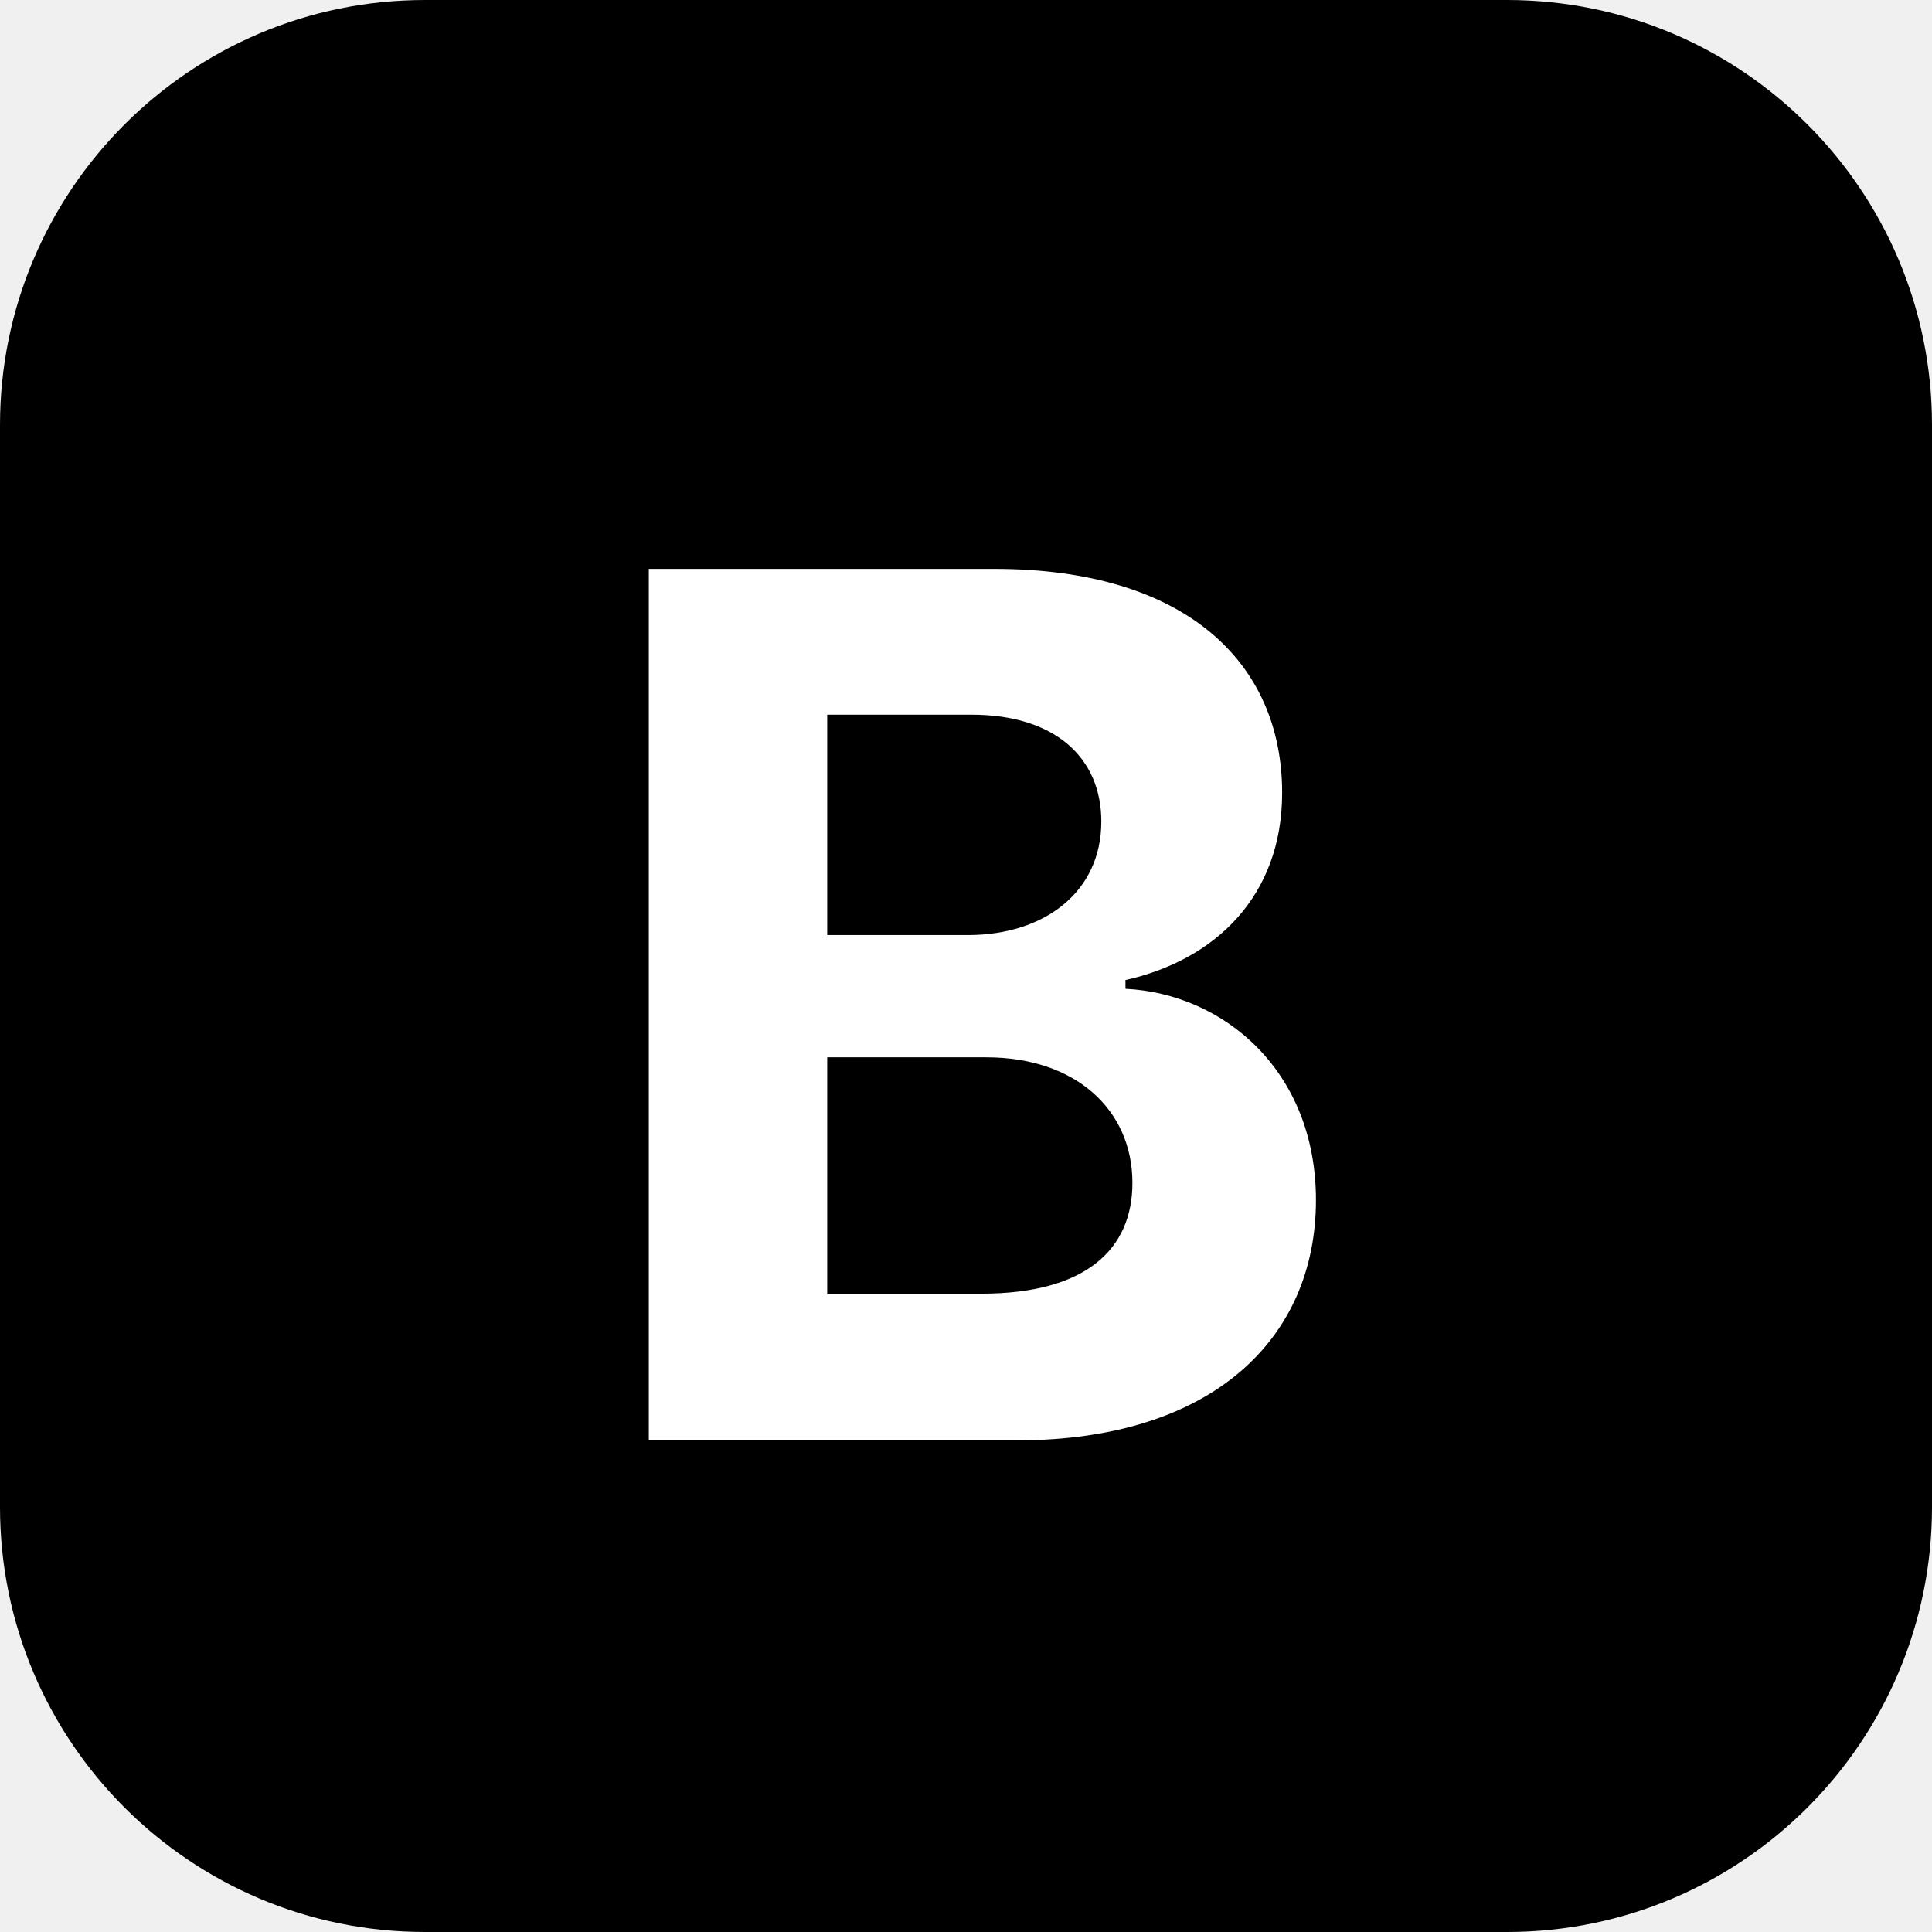
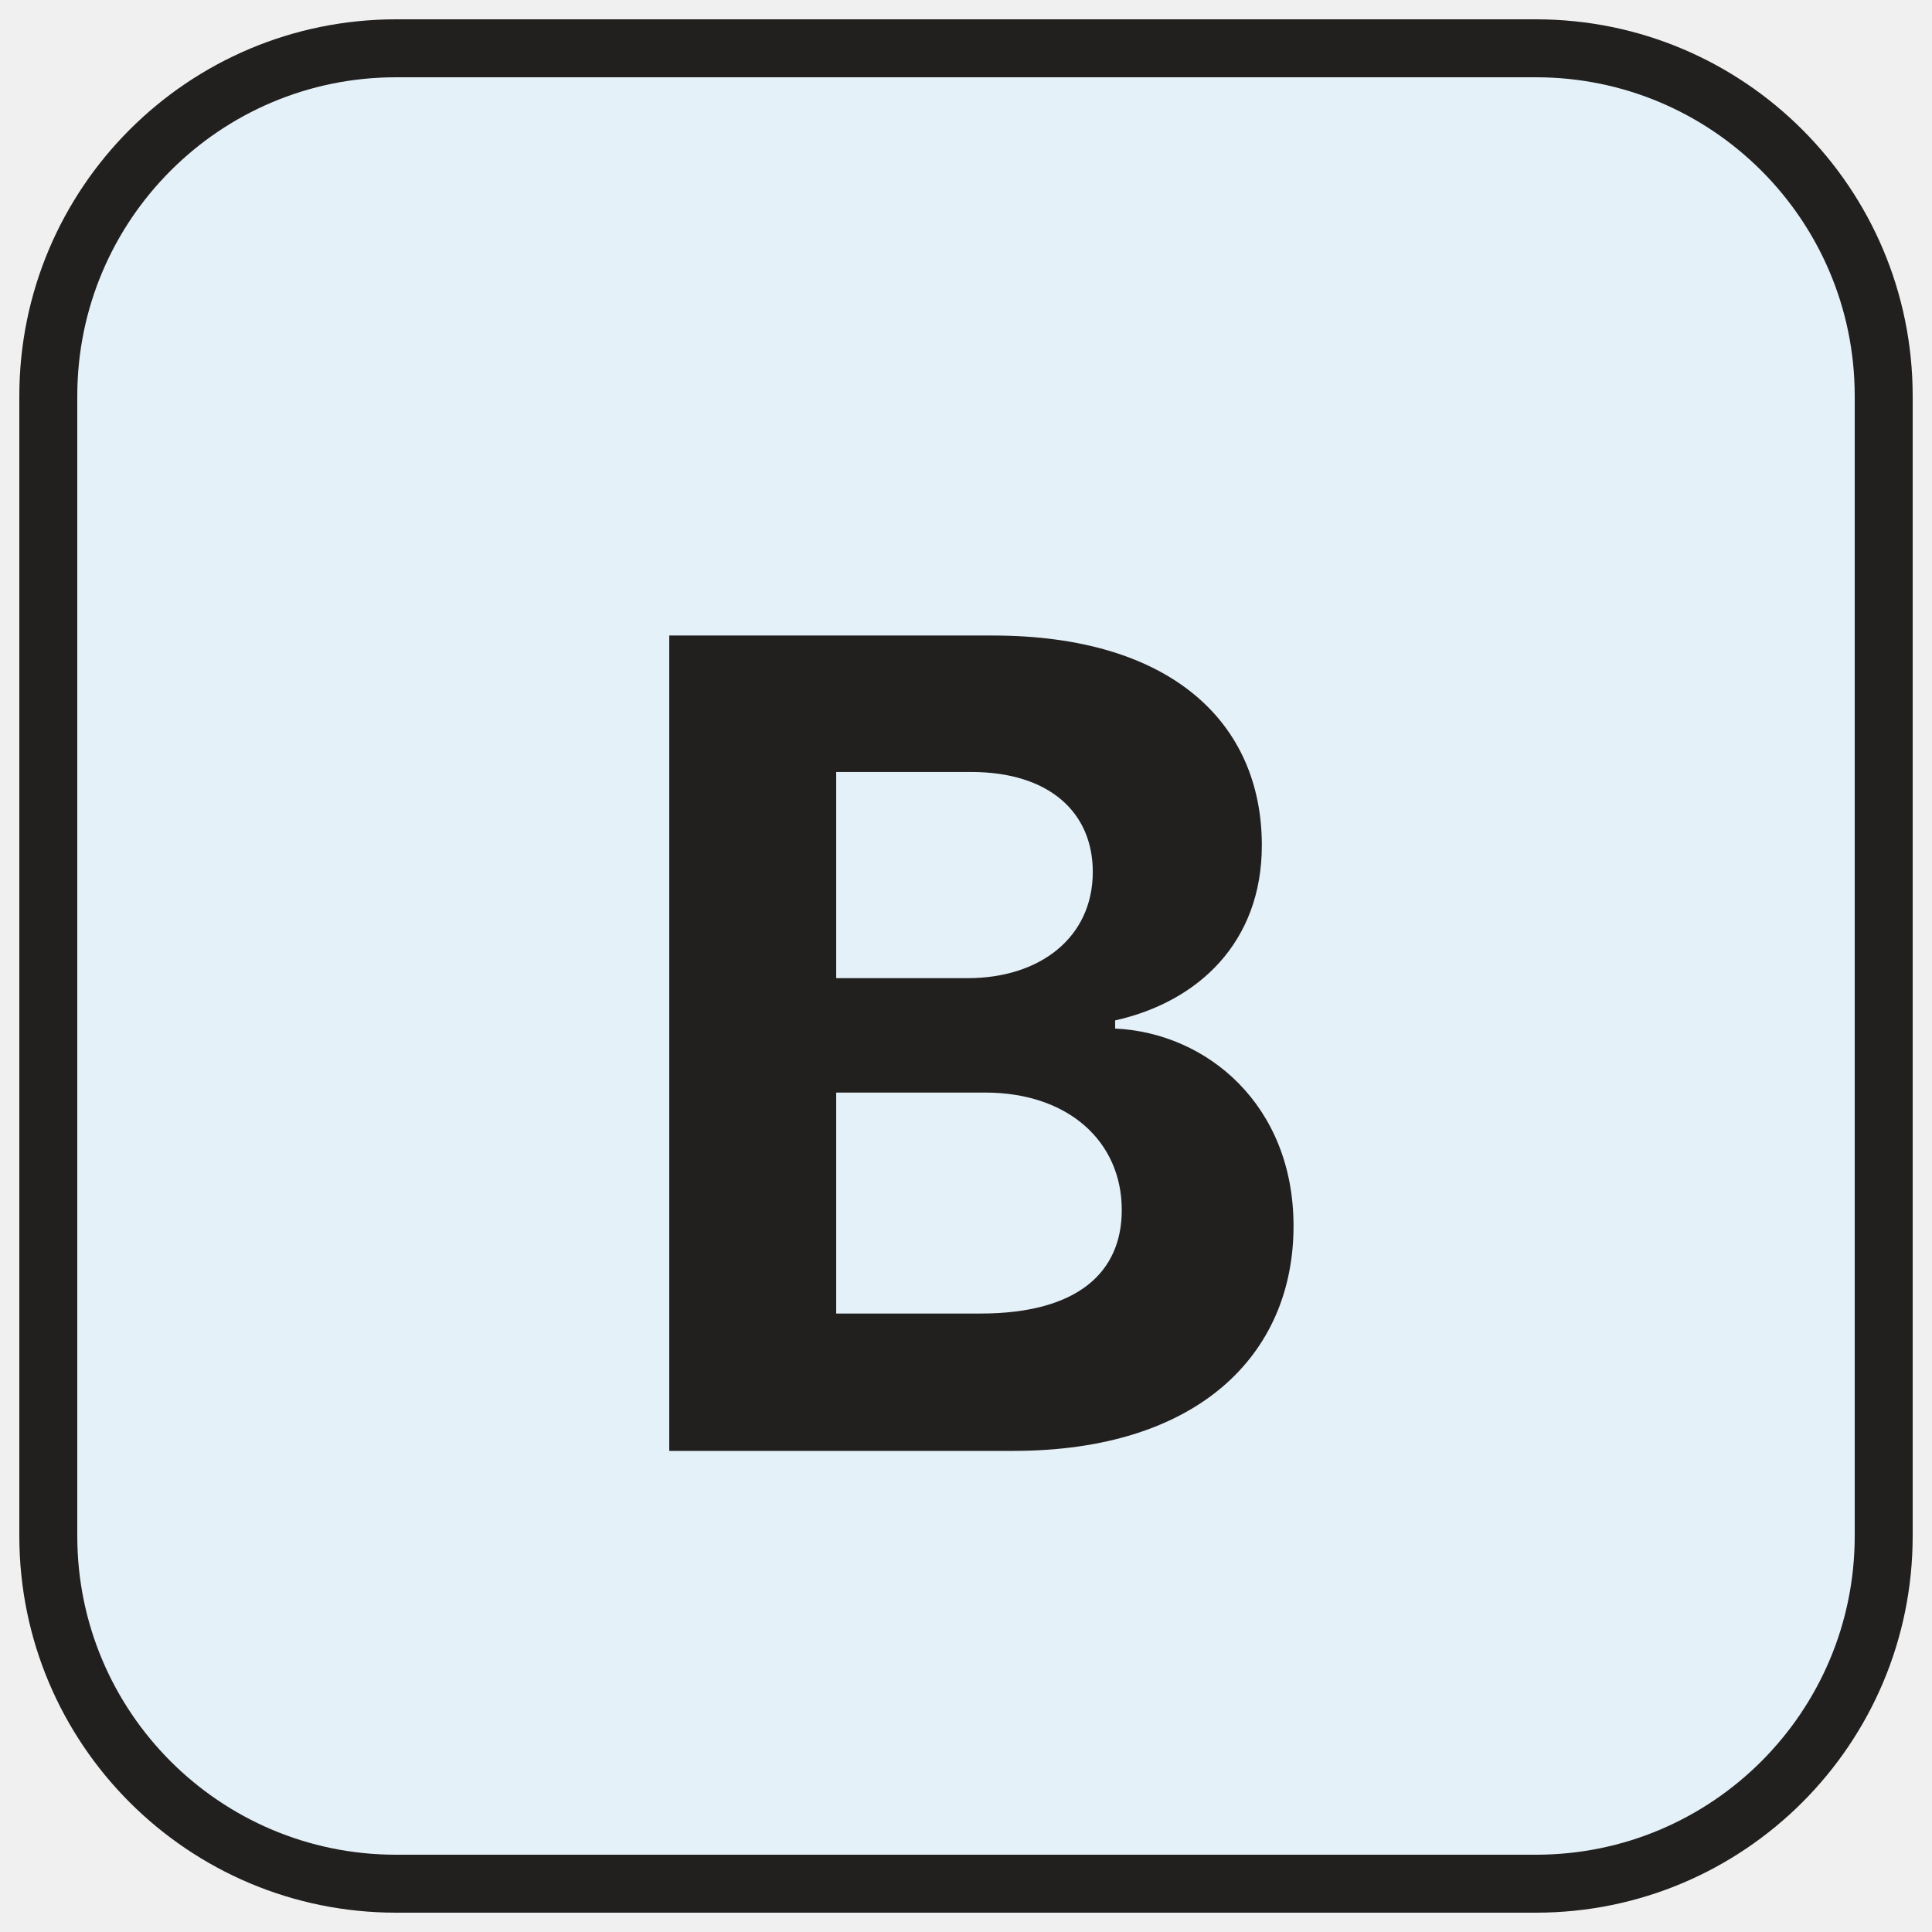
<svg xmlns="http://www.w3.org/2000/svg" viewBox="0 0 100 100" role="img" aria-label="B Logo">
-   <rect width="100" height="100" rx="22" fill="#000000" />
-   <text x="50" y="52" dominant-baseline="central" font-family="-apple-system, BlinkMacSystemFont, 'Inter', 'Segoe UI', Roboto, Helvetica, Arial, sans-serif" font-size="62" font-weight="700" fill="#ffffff" text-anchor="middle">B</text>
+   <rect x="2.5" y="2.5" width="95" height="95" rx="18" fill="#E4F1F8" stroke="#221F1F" stroke-width="3" />
+   <text x="50" y="54" dominant-baseline="central" font-family="Figtree, -apple-system, BlinkMacSystemFont, 'Segoe UI', sans-serif" font-size="58" font-weight="700" fill="#221F1F" text-anchor="middle">B</text>
</svg>
